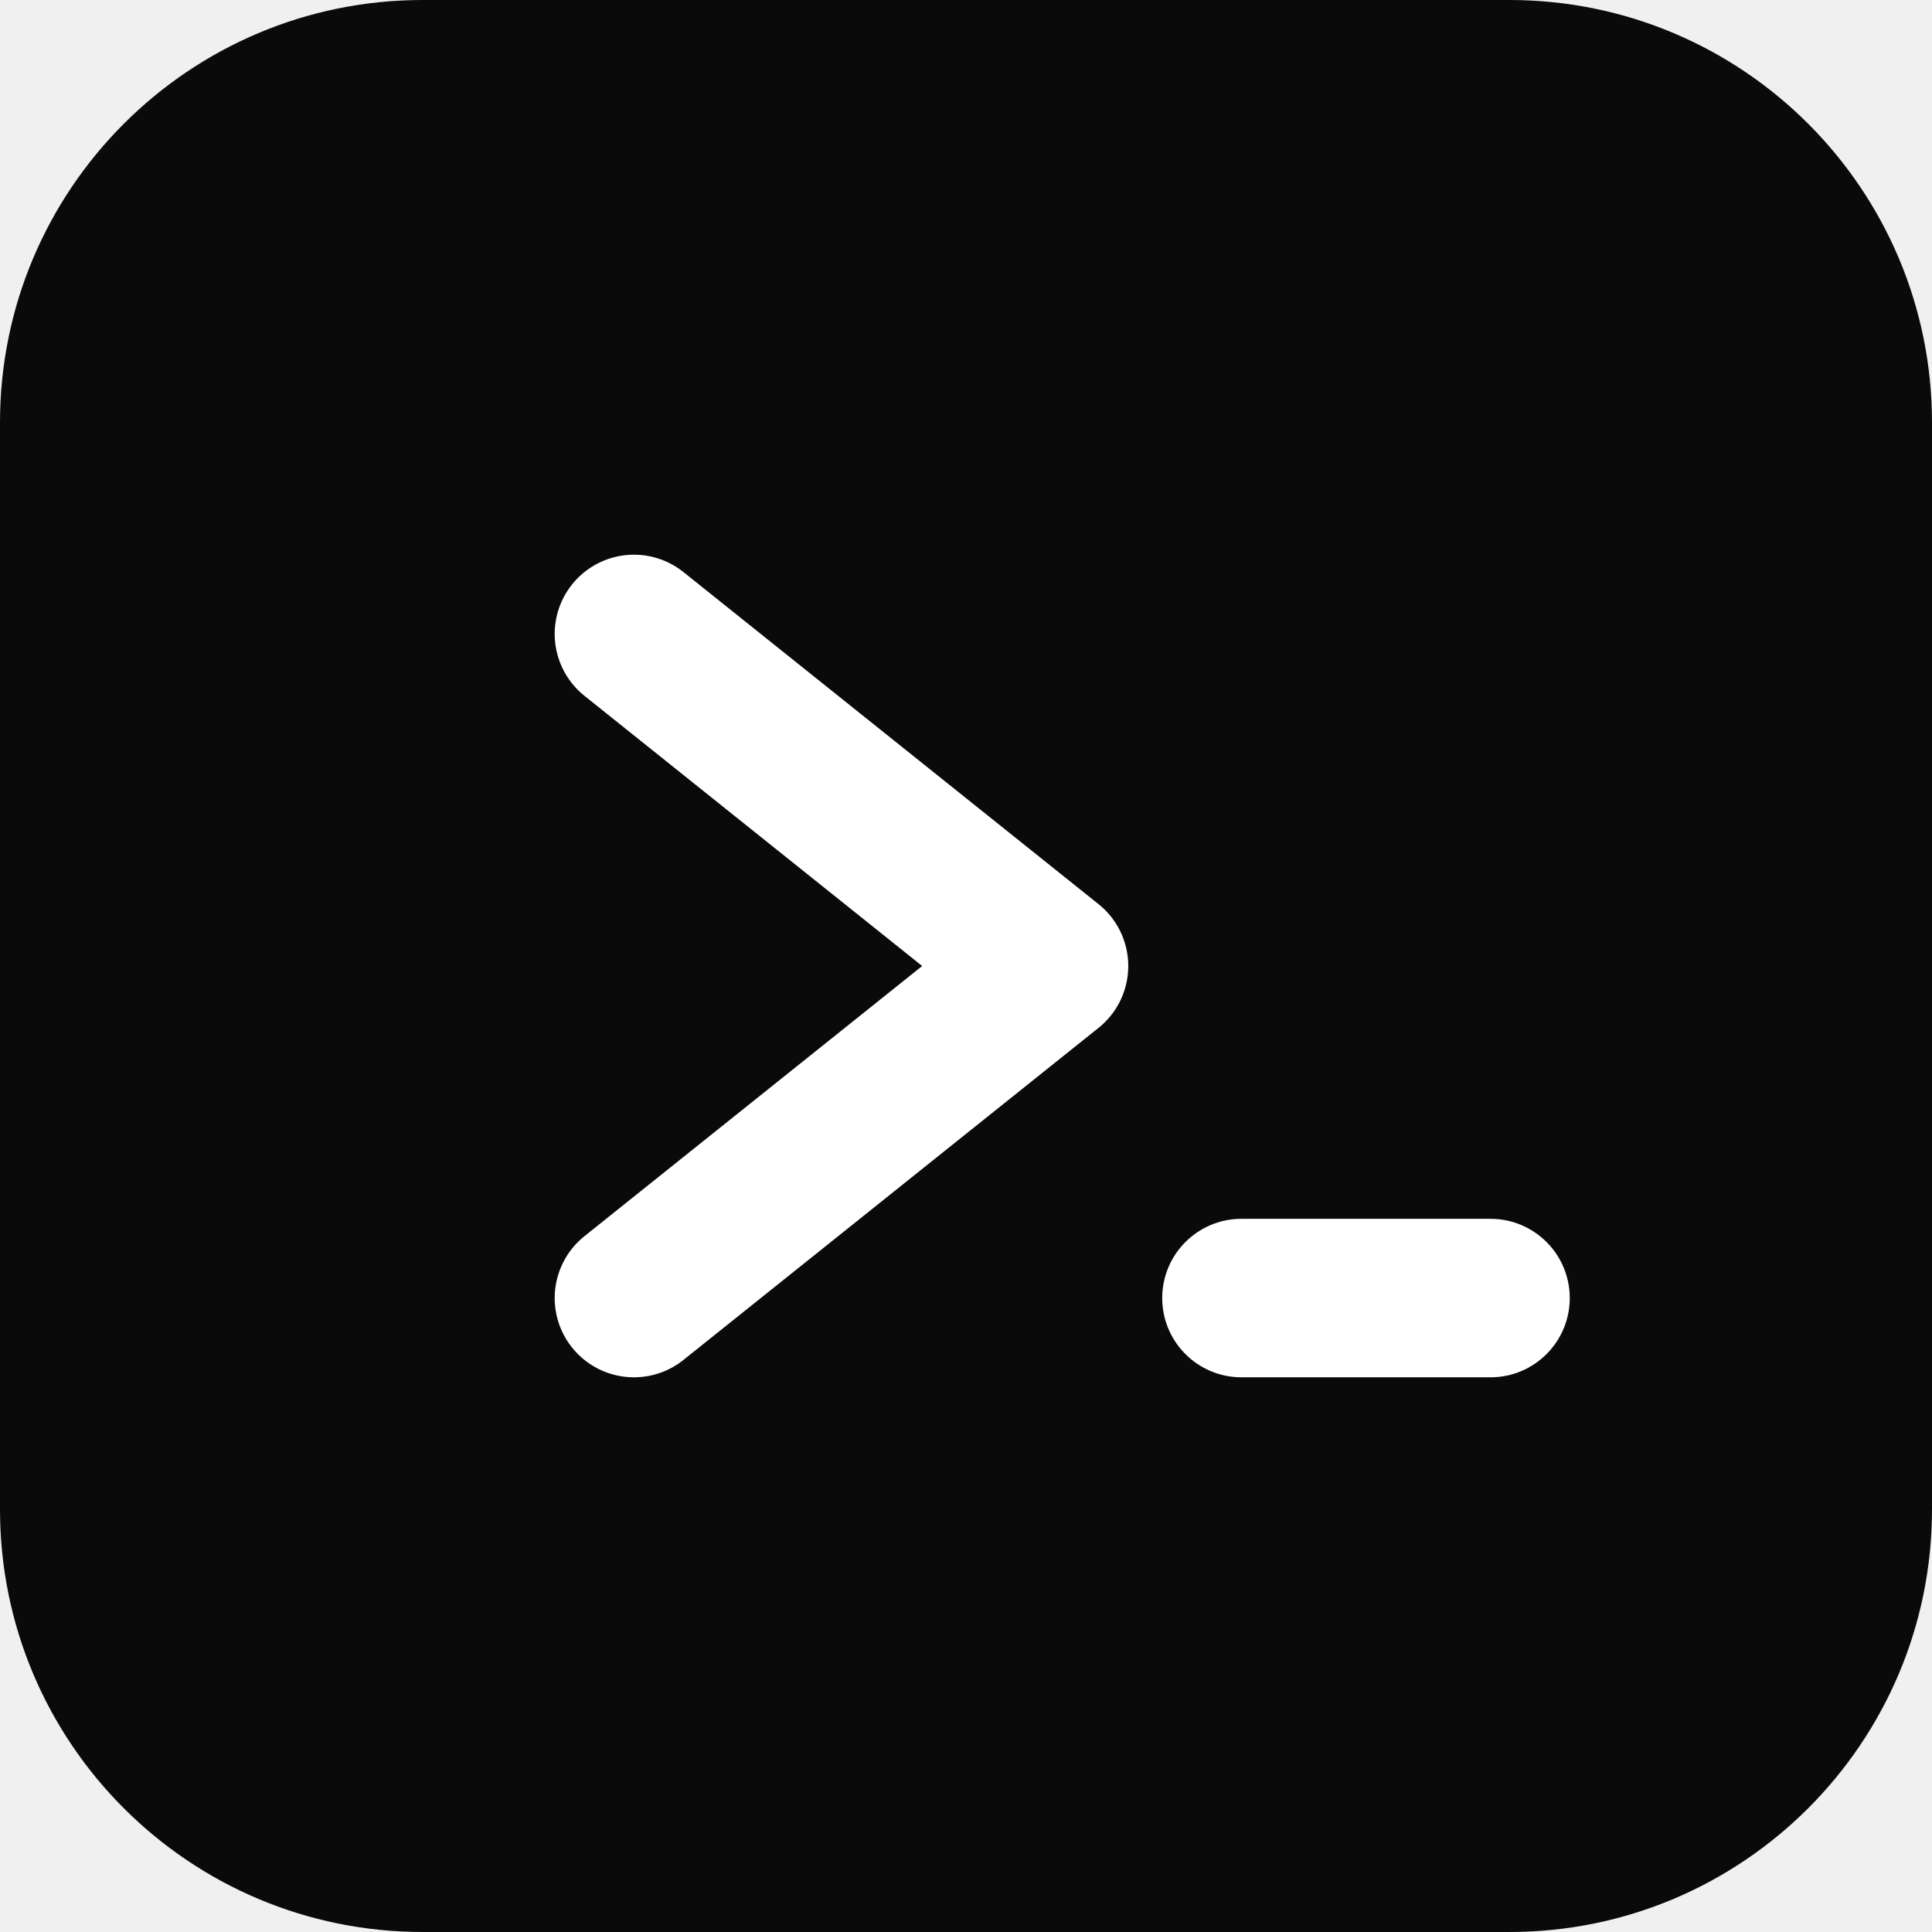
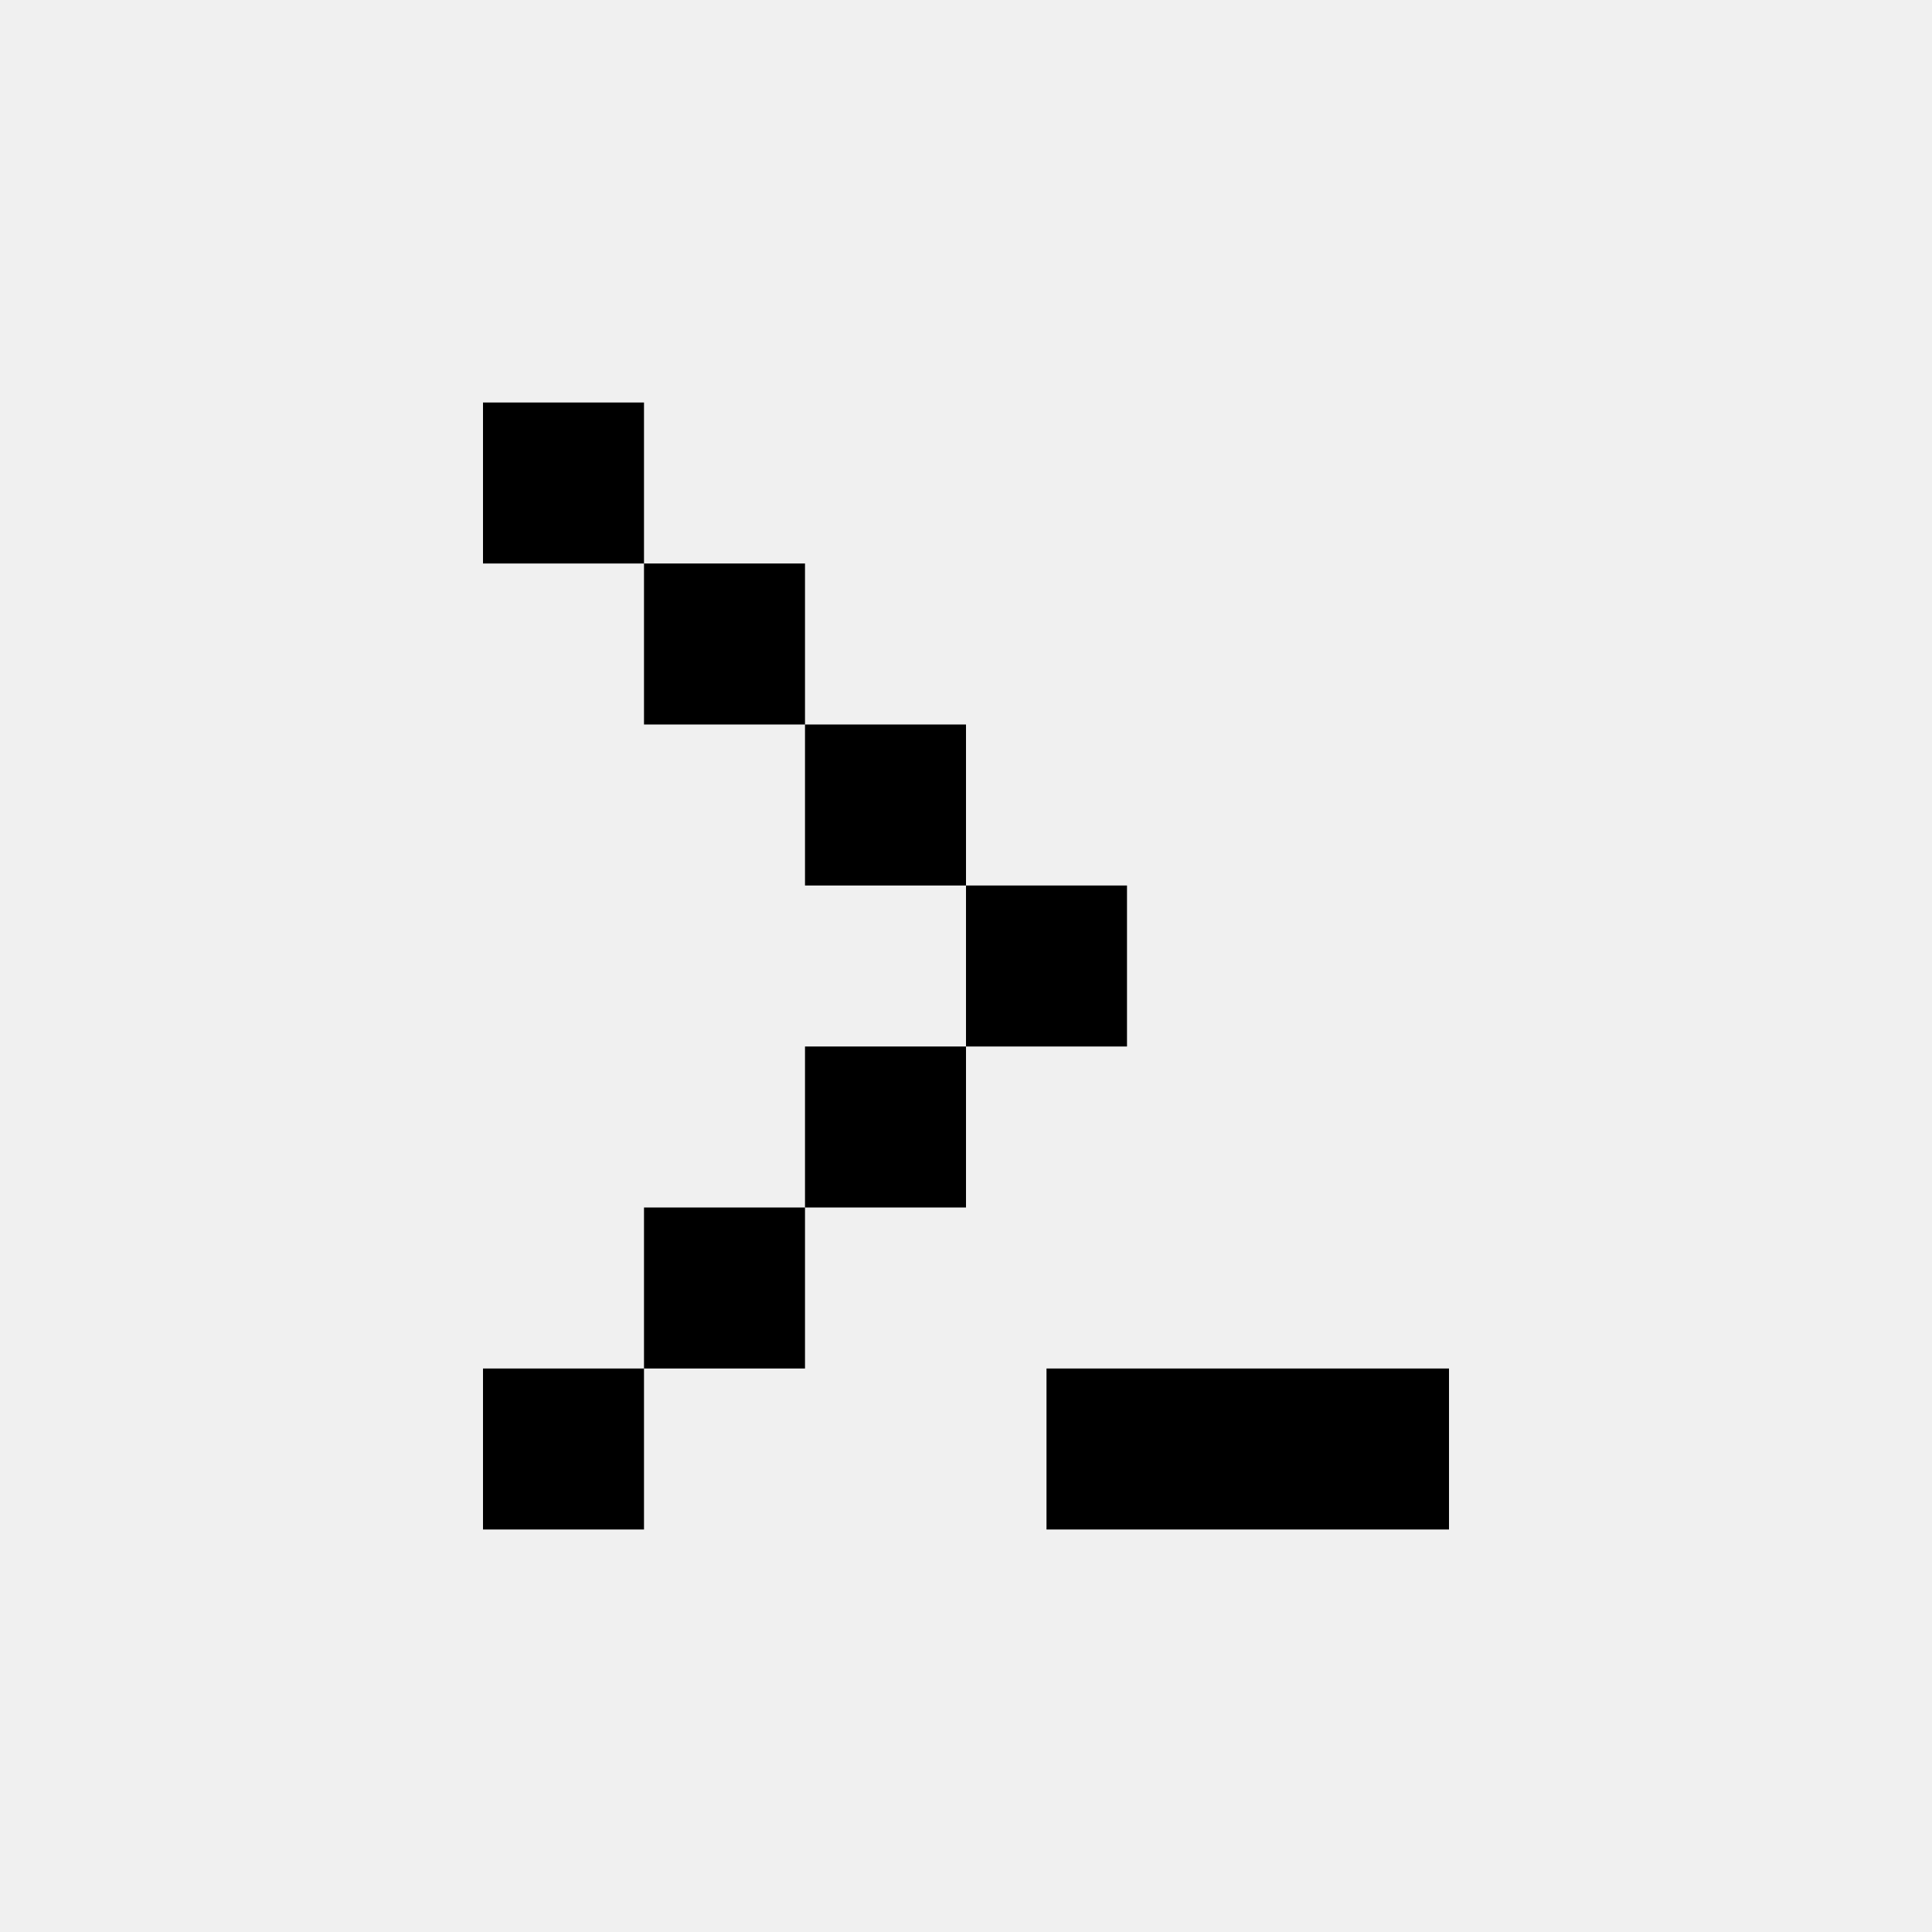
- <svg xmlns="http://www.w3.org/2000/svg" width="1024" height="1024" viewBox="0 0 1024 1024">
-   <rect width="1024" height="1024" rx="224" fill="#0A0A0A" />
-   <g fill="none" stroke="#FFFFFF" stroke-width="84" stroke-linecap="round" stroke-linejoin="round">
-     <polyline points="336,336 556,512 336,688" />
-   </g>
-   <rect x="616" y="646" width="216" height="84" rx="42" fill="#FFFFFF" />
+ <svg xmlns="http://www.w3.org/2000/svg" width="24" height="24" viewBox="0 0 24 24" fill="currentColor">
+   <path d="M6 5h2v2H6ZM8 7h2v2H8ZM10 9h2v2h-2ZM12 11h2v2h-2ZM10 13h2v2h-2ZM8 15h2v2H8ZM6 17h2v2H6ZM13 17h5v2h-5Z" />
</svg>
